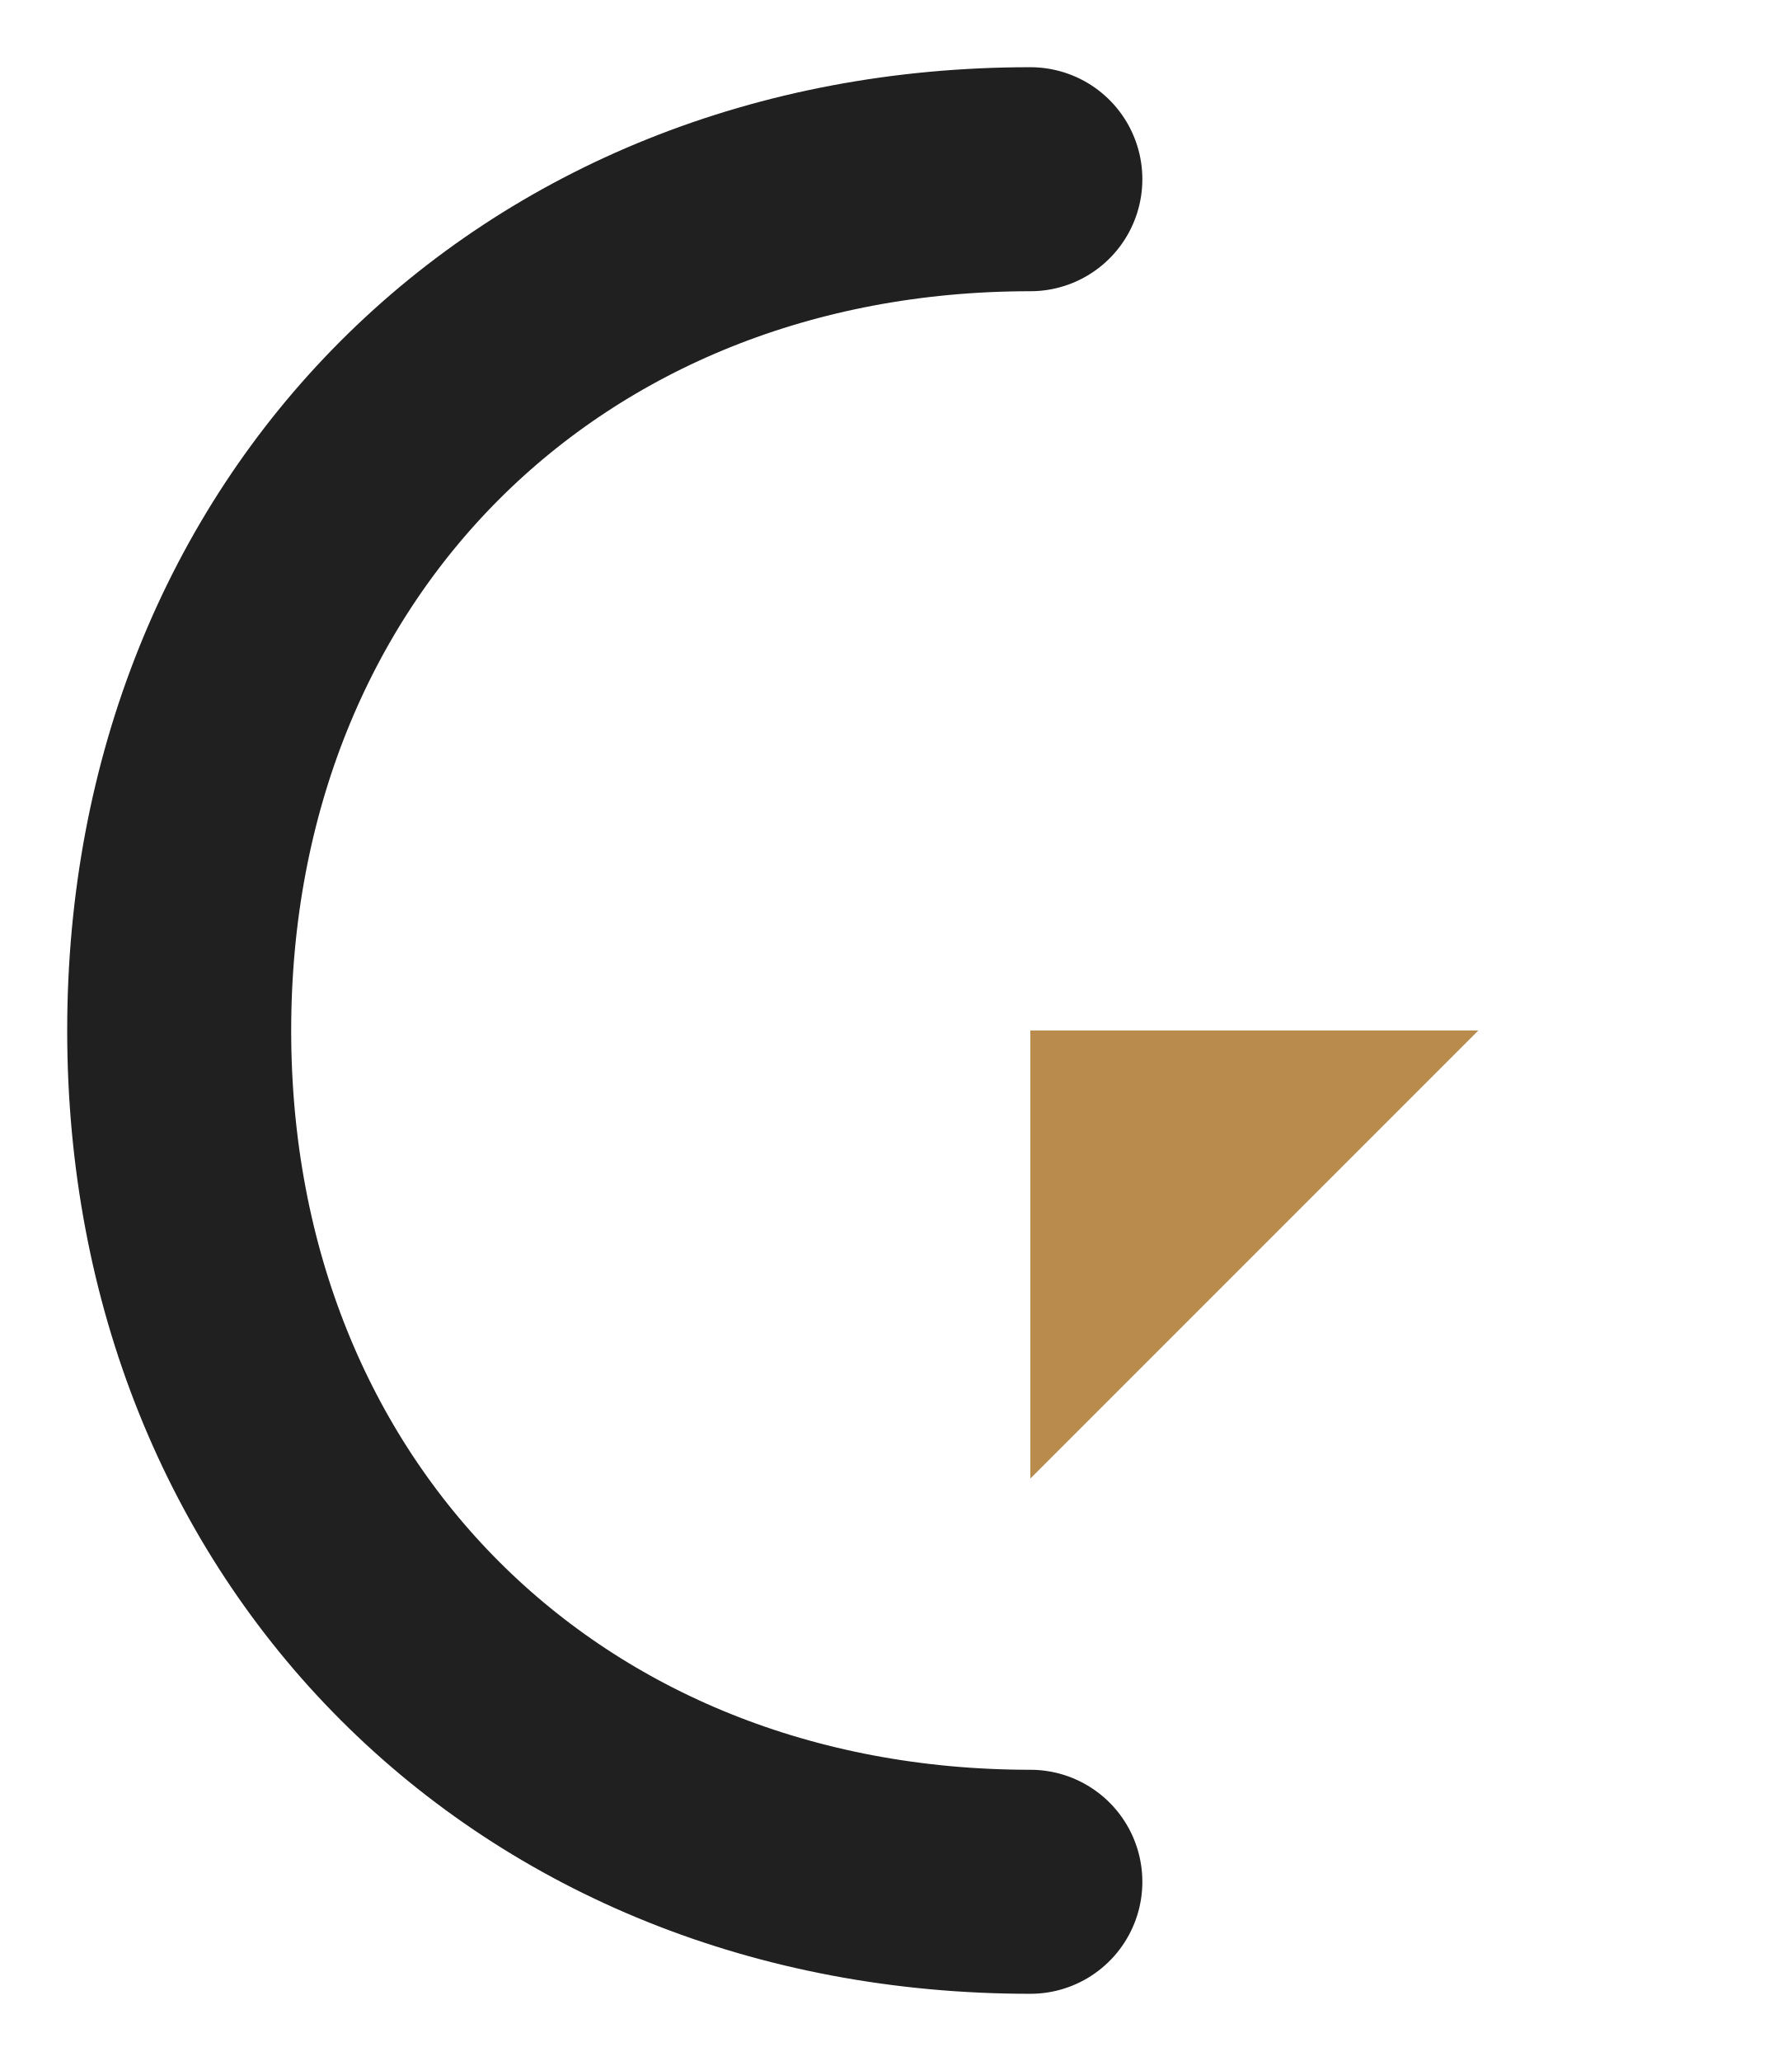
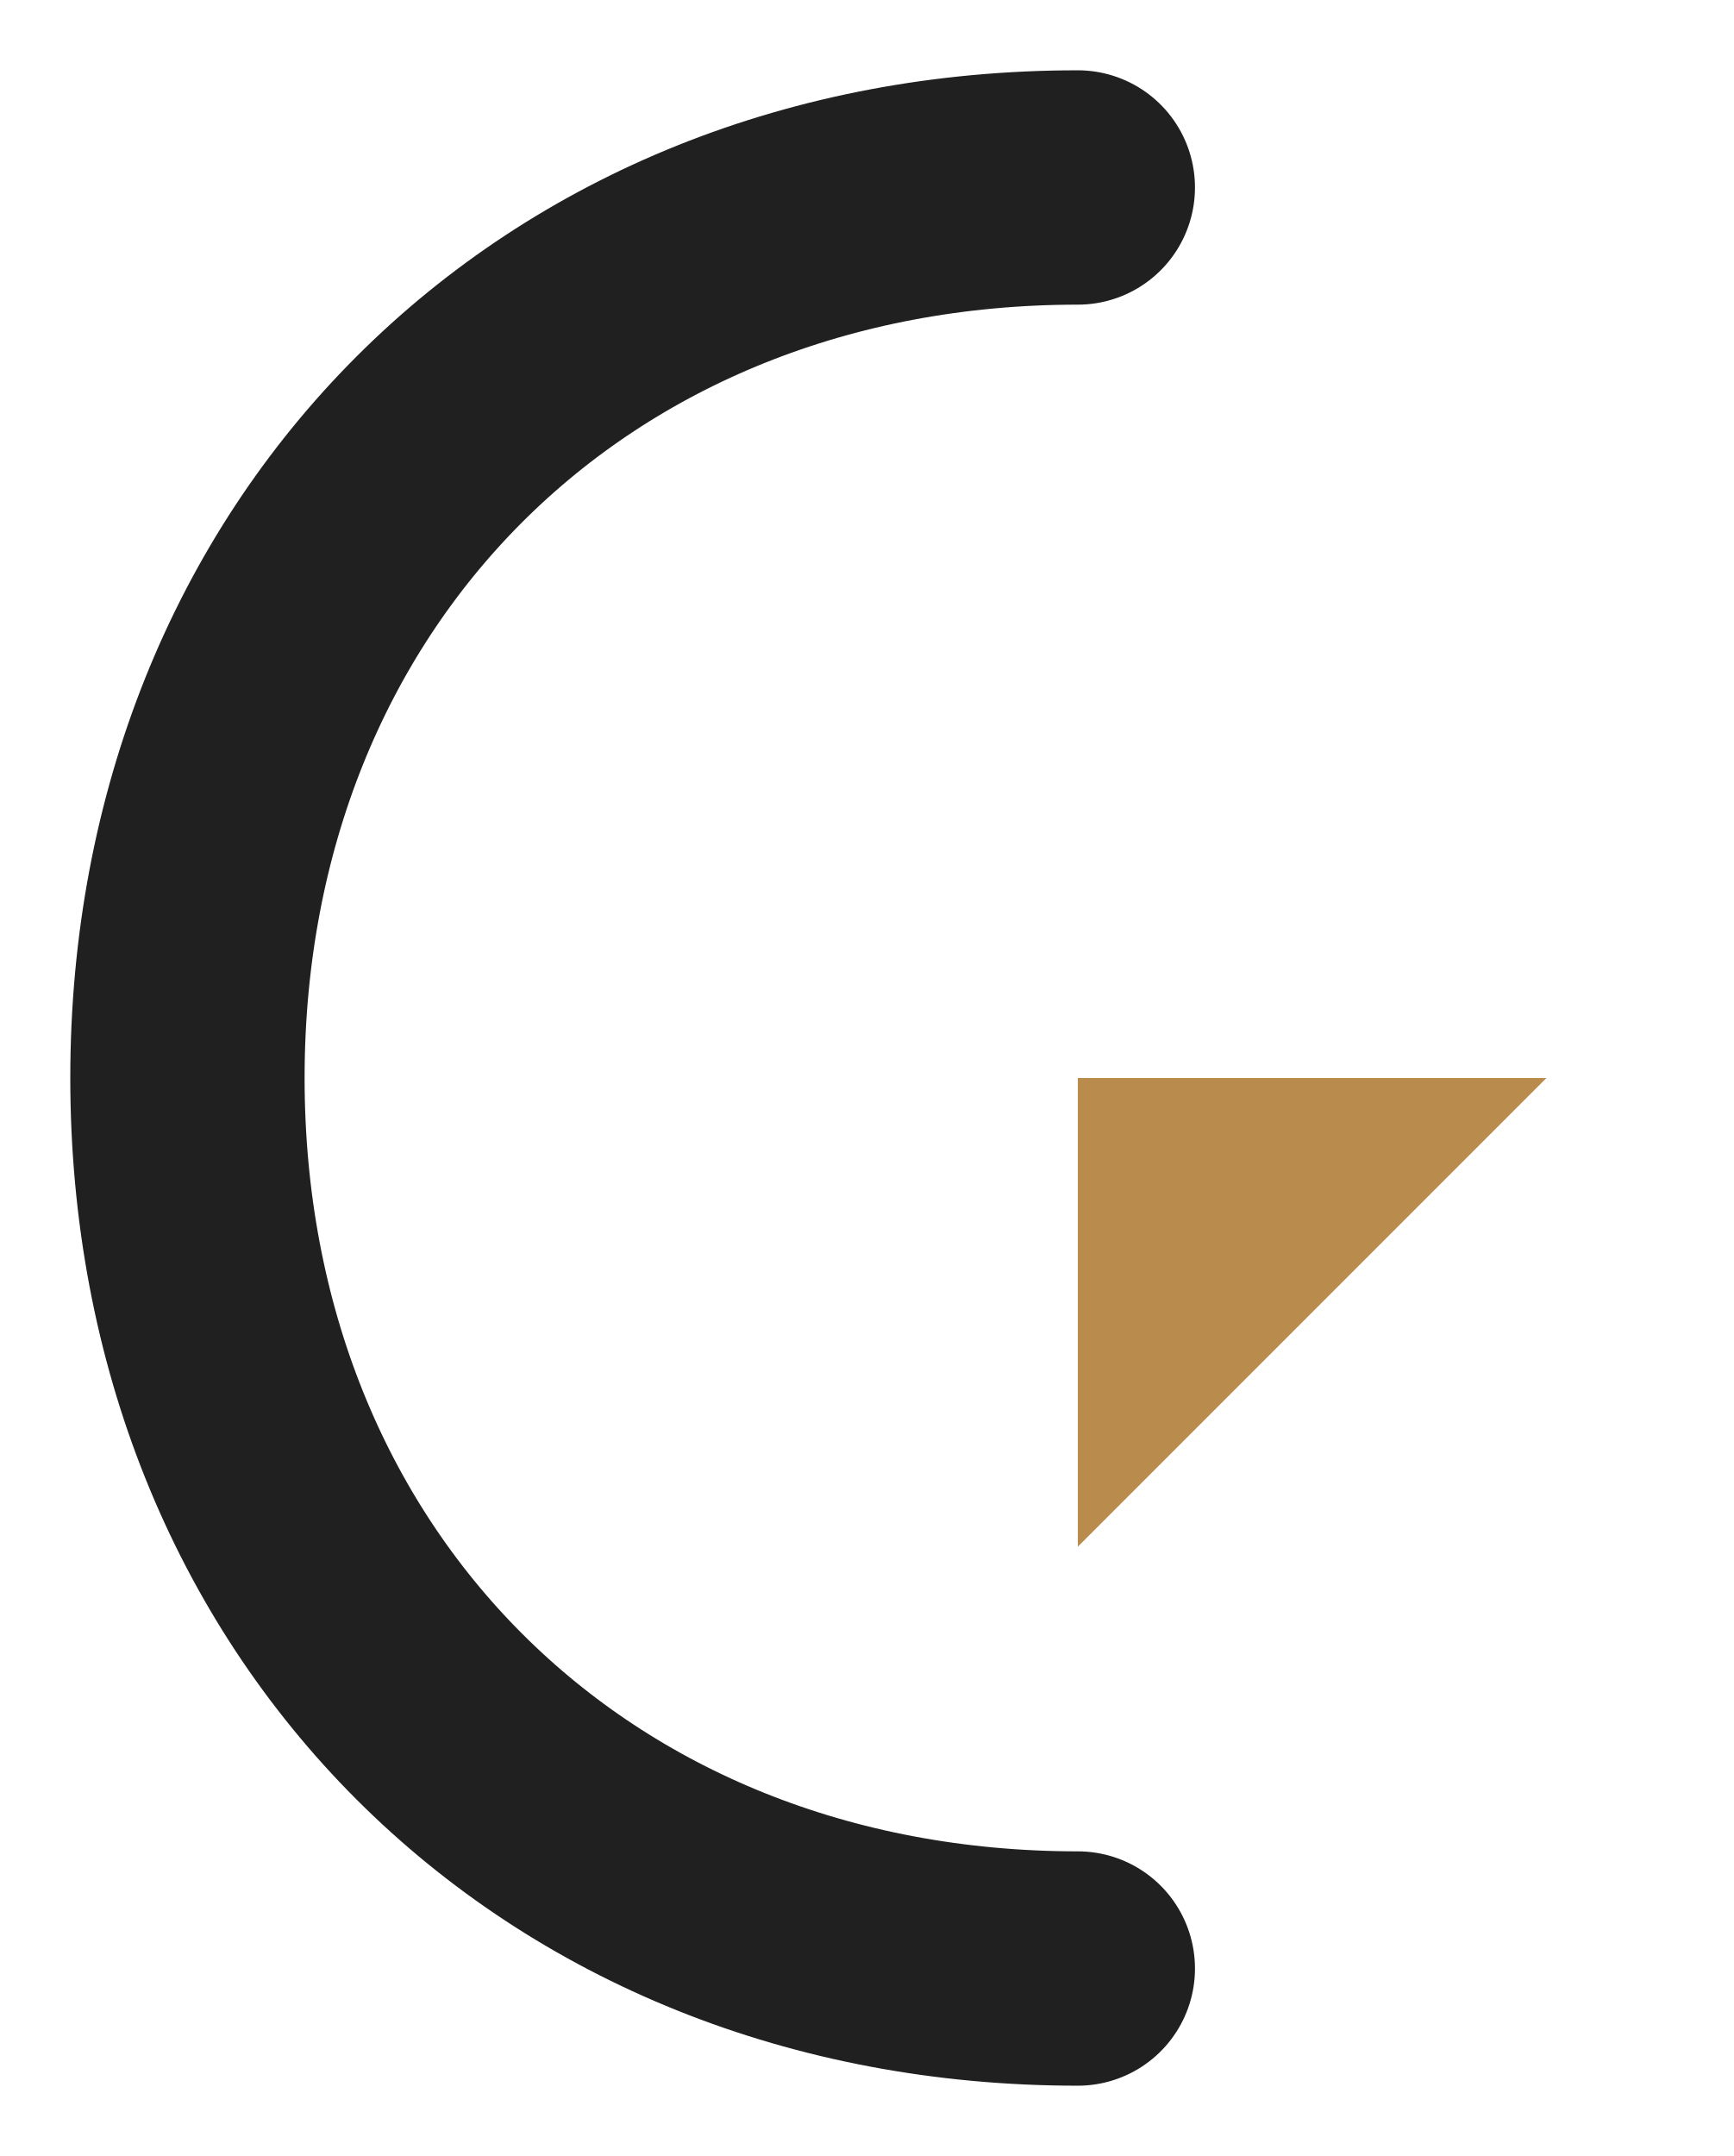
- <svg xmlns="http://www.w3.org/2000/svg" viewBox="0 0 80 92" role="img" aria-label="cartapel">
+ <svg xmlns="http://www.w3.org/2000/svg" width="74" height="92" viewBox="0 0 74 92">
  <g fill="none" fill-rule="evenodd">
-     <path d="M46 8C24 8 8 24 8 46C8 68 24 84 46 84" stroke="#202020" stroke-width="10" stroke-linecap="round" />
-     <path d="M46 46L66 46L46 66Z" fill="#B98B4D" />
+     <path d="M46 8              C24 8 8 24 8 46              C8 68 24 84 46 84" stroke="#202020" stroke-width="10" stroke-linecap="round" />
+     <path d="M46 46 L66 46 L46 66 Z" fill="#B98B4D" />
  </g>
</svg>
